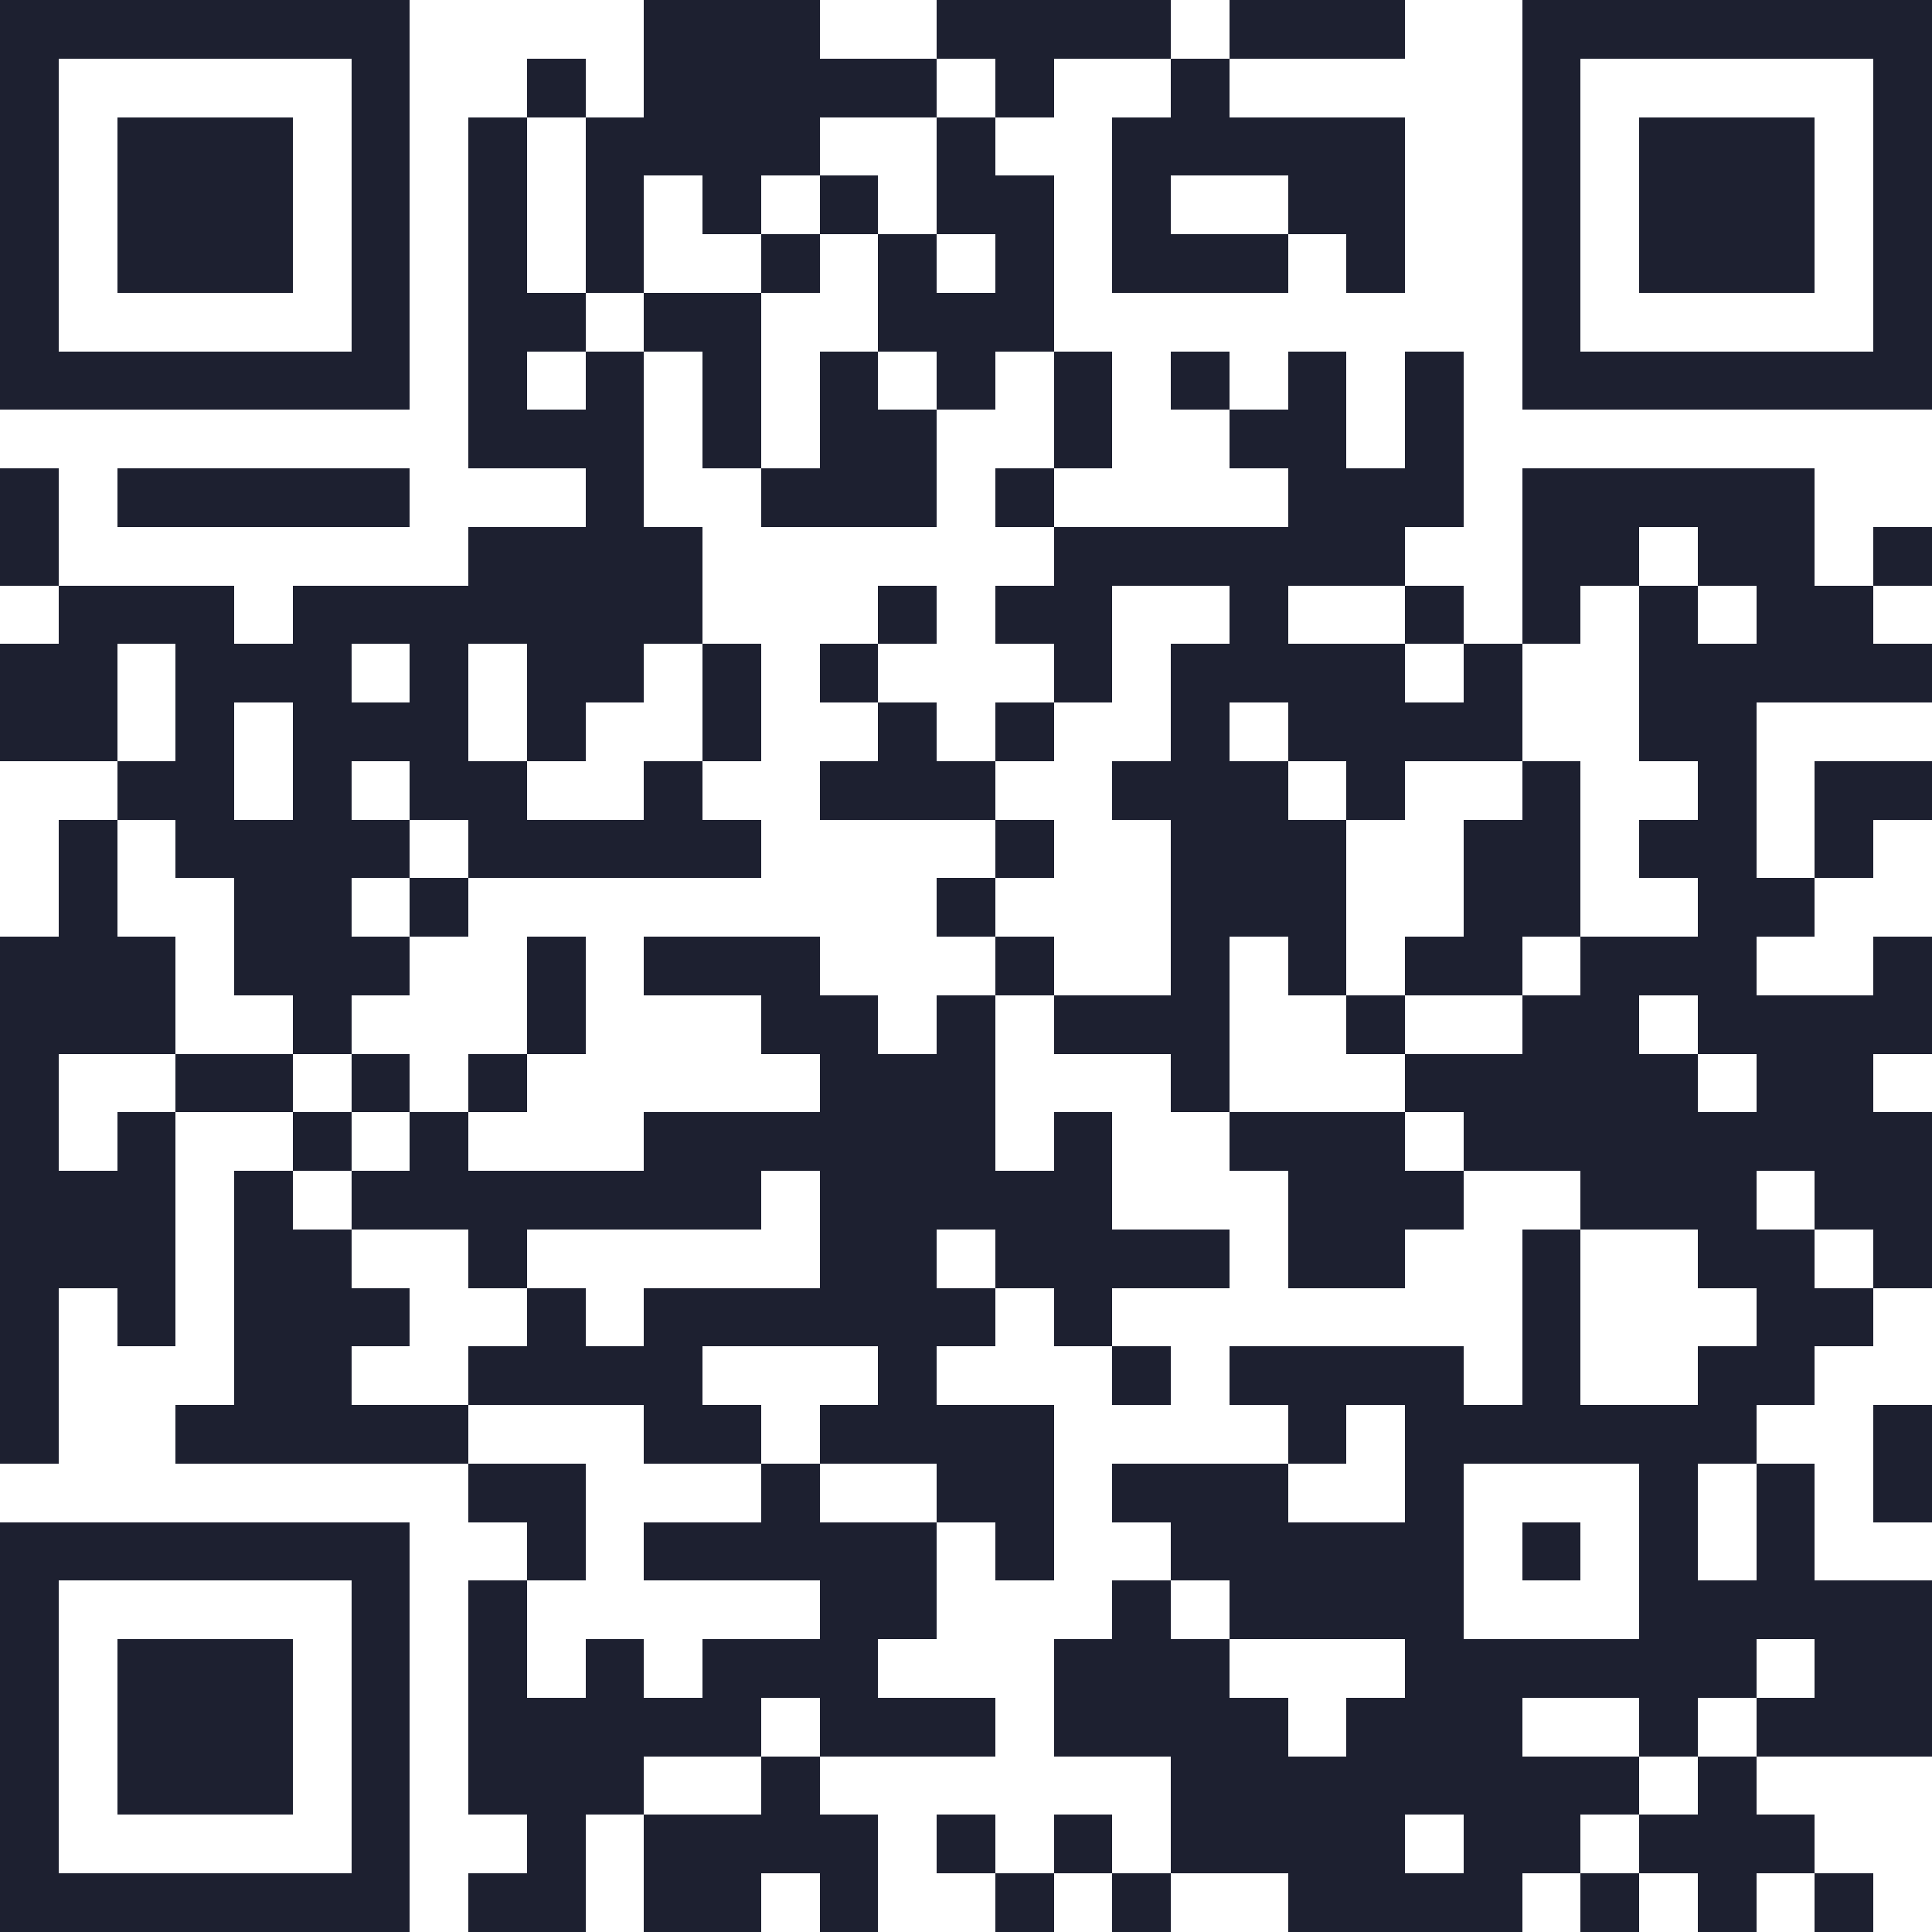
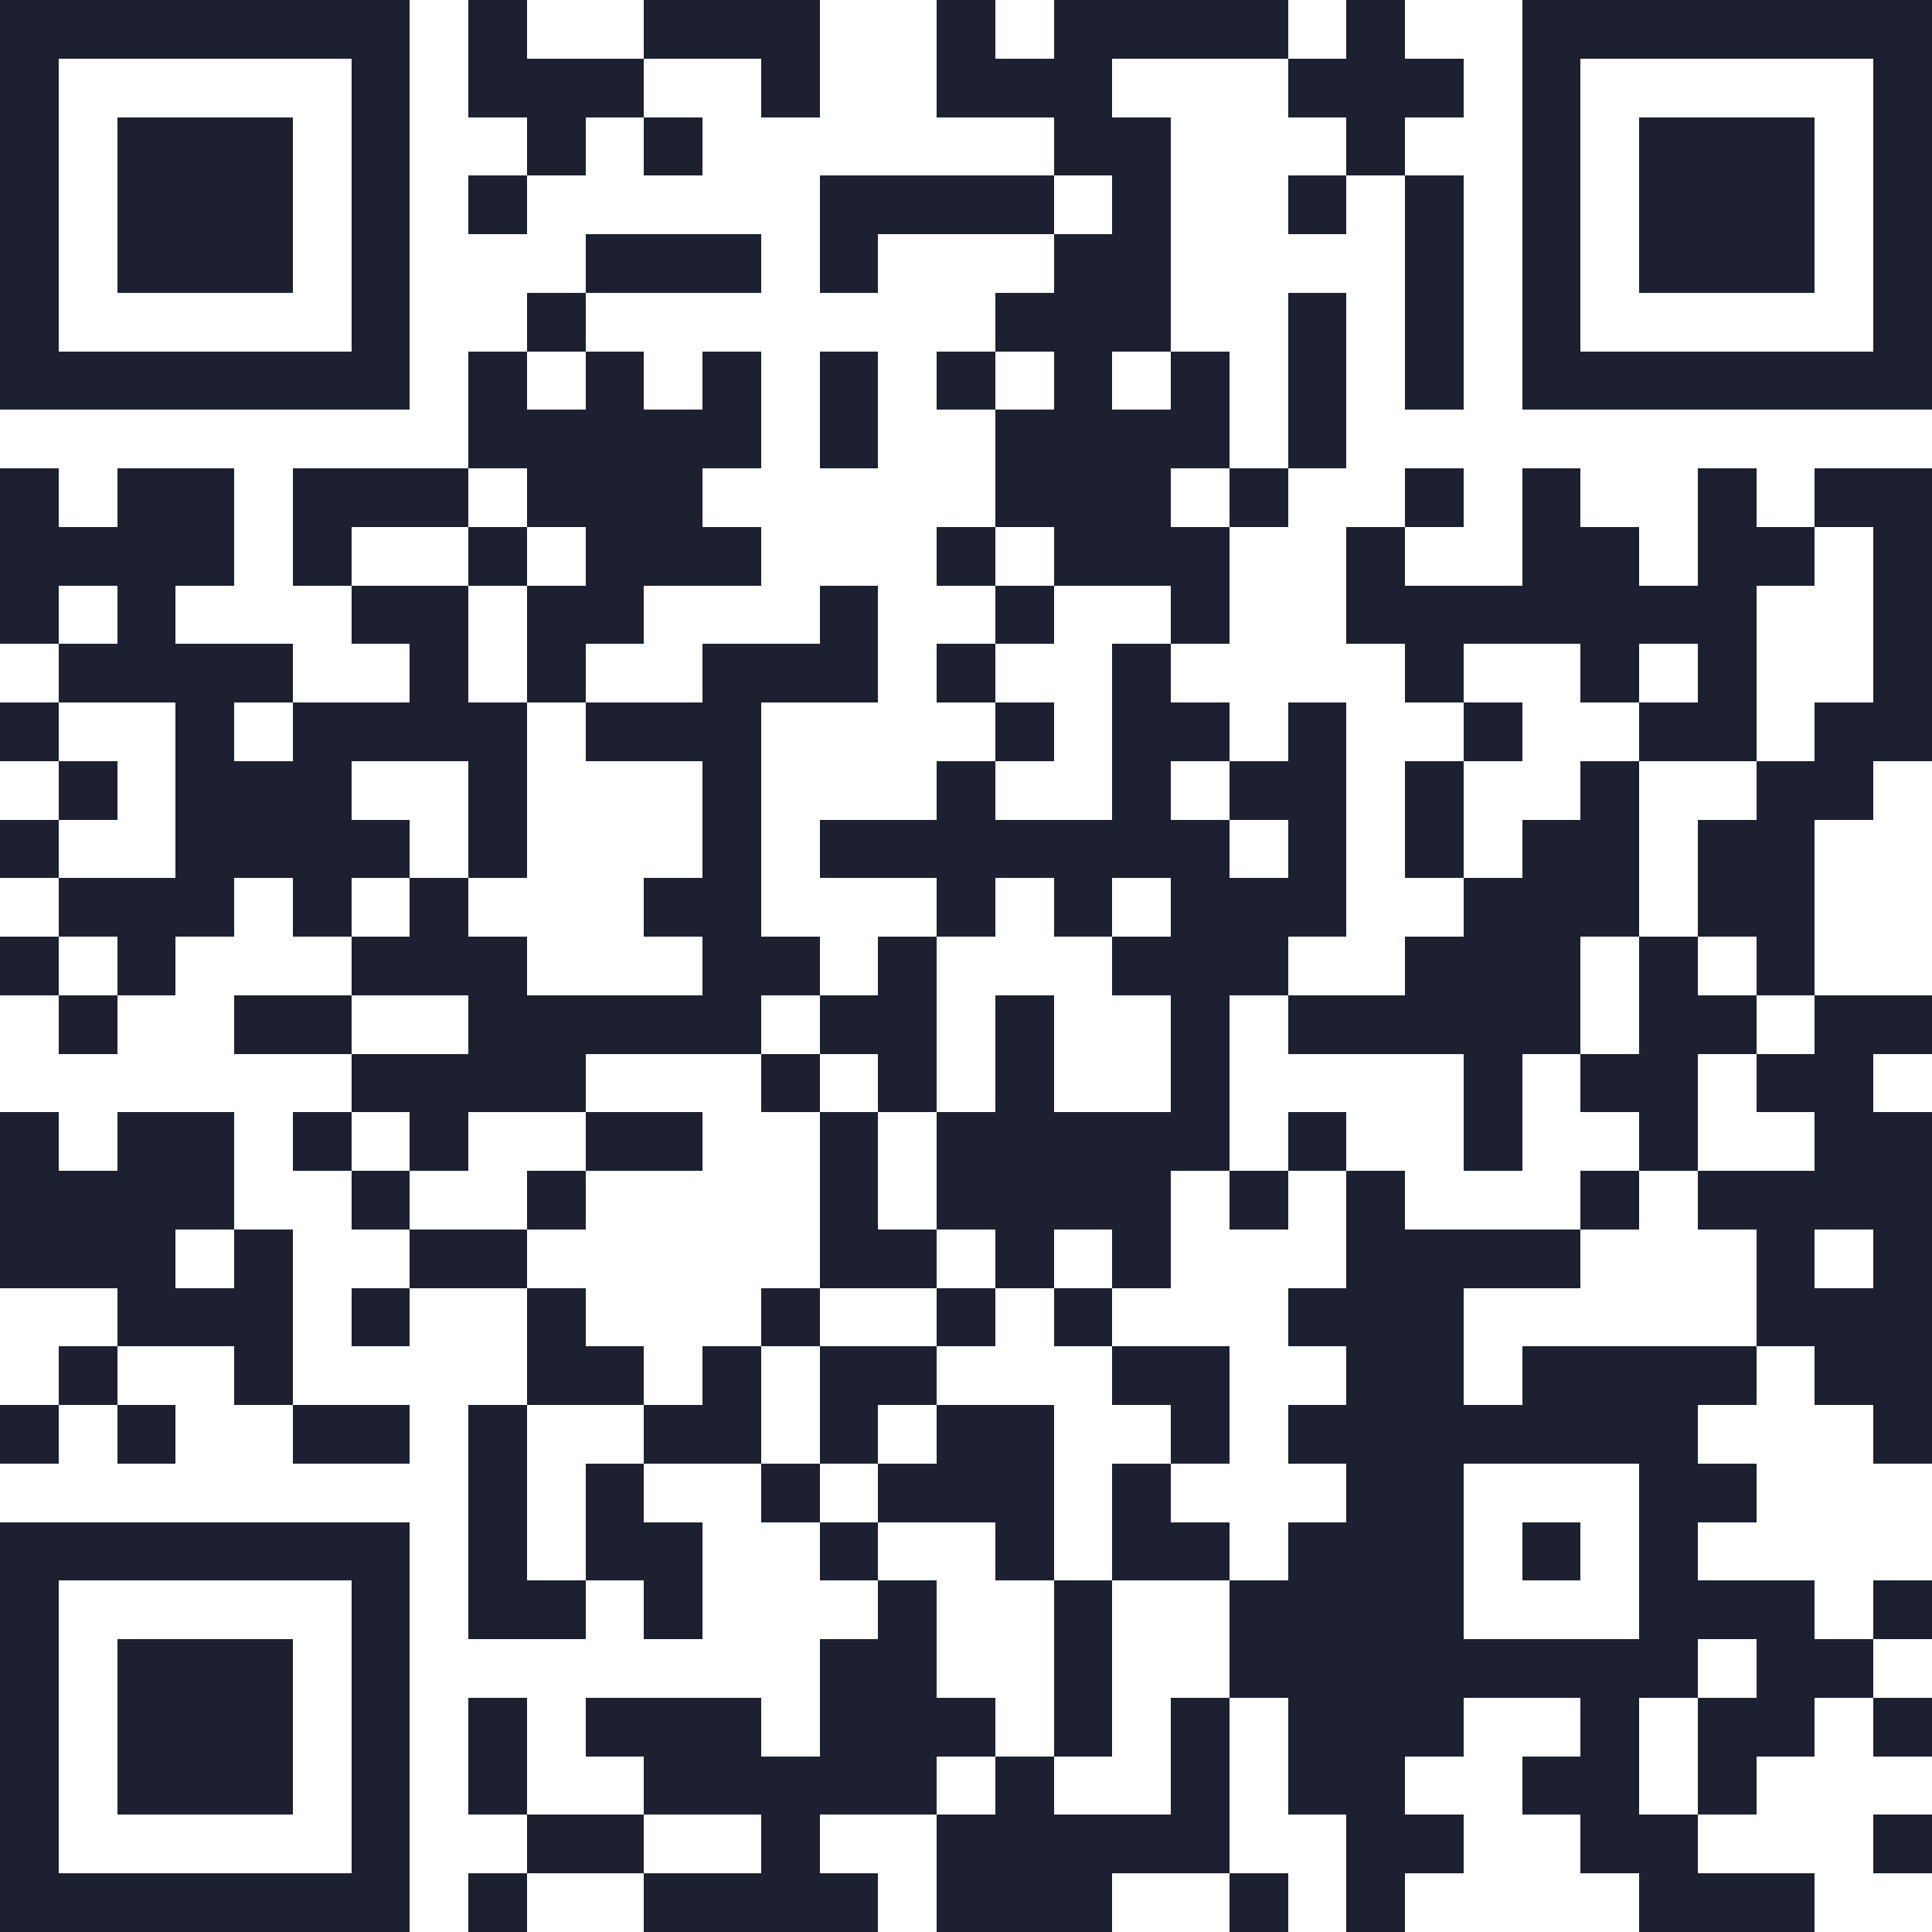
<svg xmlns="http://www.w3.org/2000/svg" viewBox="0 0 33 33" shape-rendering="crispEdges">
  <path fill="#ffffff" d="M0 0h33v33H0z" />
-   <path stroke="#1d2030" d="M0 0.5h7m4 0h3m2 0h4m1 0h3m2 0h7M0 1.5h1m5 0h1m2 0h1m1 0h5m1 0h1m2 0h1m5 0h1m5 0h1M0 2.5h1m1 0h3m1 0h1m1 0h1m1 0h4m2 0h1m2 0h5m2 0h1m1 0h3m1 0h1M0 3.5h1m1 0h3m1 0h1m1 0h1m1 0h1m1 0h1m1 0h1m1 0h2m1 0h1m2 0h2m2 0h1m1 0h3m1 0h1M0 4.5h1m1 0h3m1 0h1m1 0h1m1 0h1m2 0h1m1 0h1m1 0h1m1 0h3m1 0h1m2 0h1m1 0h3m1 0h1M0 5.5h1m5 0h1m1 0h2m1 0h2m2 0h3m8 0h1m5 0h1M0 6.5h7m1 0h1m1 0h1m1 0h1m1 0h1m1 0h1m1 0h1m1 0h1m1 0h1m1 0h1m1 0h7M8 7.5h3m1 0h1m1 0h2m2 0h1m2 0h2m1 0h1M0 8.5h1m1 0h5m3 0h1m2 0h3m1 0h1m4 0h3m1 0h5M0 9.5h1m7 0h4m6 0h6m2 0h2m1 0h2m1 0h1M1 10.5h3m1 0h7m3 0h1m1 0h2m2 0h1m2 0h1m1 0h1m1 0h1m1 0h2M0 11.5h2m1 0h3m1 0h1m1 0h2m1 0h1m1 0h1m3 0h1m1 0h4m1 0h1m2 0h5M0 12.5h2m1 0h1m1 0h3m1 0h1m2 0h1m2 0h1m1 0h1m2 0h1m1 0h4m2 0h2M2 13.5h2m1 0h1m1 0h2m2 0h1m2 0h3m2 0h3m1 0h1m2 0h1m2 0h1m1 0h2M1 14.5h1m1 0h4m1 0h5m4 0h1m2 0h3m2 0h2m1 0h2m1 0h1M1 15.5h1m2 0h2m1 0h1m8 0h1m3 0h3m2 0h2m2 0h2M0 16.5h3m1 0h3m2 0h1m1 0h3m3 0h1m2 0h1m1 0h1m1 0h2m1 0h3m2 0h1M0 17.5h3m2 0h1m3 0h1m3 0h2m1 0h1m1 0h3m2 0h1m2 0h2m1 0h4M0 18.5h1m2 0h2m1 0h1m1 0h1m5 0h3m3 0h1m3 0h5m1 0h2M0 19.5h1m1 0h1m2 0h1m1 0h1m3 0h6m1 0h1m2 0h3m1 0h8M0 20.5h3m1 0h1m1 0h7m1 0h5m3 0h3m2 0h3m1 0h2M0 21.5h3m1 0h2m2 0h1m5 0h2m1 0h4m1 0h2m2 0h1m2 0h2m1 0h1M0 22.5h1m1 0h1m1 0h3m2 0h1m1 0h6m1 0h1m7 0h1m3 0h2M0 23.5h1m3 0h2m2 0h4m3 0h1m3 0h1m1 0h4m1 0h1m2 0h2M0 24.5h1m2 0h5m3 0h2m1 0h4m4 0h1m1 0h6m2 0h1M8 25.5h2m3 0h1m2 0h2m1 0h3m2 0h1m3 0h1m1 0h1m1 0h1M0 26.5h7m2 0h1m1 0h5m1 0h1m2 0h5m1 0h1m1 0h1m1 0h1M0 27.5h1m5 0h1m1 0h1m5 0h2m3 0h1m1 0h4m3 0h5M0 28.5h1m1 0h3m1 0h1m1 0h1m1 0h1m1 0h3m3 0h3m3 0h6m1 0h2M0 29.5h1m1 0h3m1 0h1m1 0h5m1 0h3m1 0h4m1 0h3m2 0h1m1 0h3M0 30.5h1m1 0h3m1 0h1m1 0h3m2 0h1m6 0h8m1 0h1M0 31.5h1m5 0h1m2 0h1m1 0h4m1 0h1m1 0h1m1 0h4m1 0h2m1 0h3M0 32.5h7m1 0h2m1 0h2m1 0h1m2 0h1m1 0h1m2 0h4m1 0h1m1 0h1m1 0h1" />
+   <path stroke="#1d2030" d="M0 0.5h7m1 0h1m2 0h3m2 0h1m1 0h4m1 0h1m2 0h7M0 1.5h1m5 0h1m1 0h3m2 0h1m2 0h3m3 0h3m1 0h1m5 0h1M0 2.5h1m1 0h3m1 0h1m2 0h1m1 0h1m6 0h2m3 0h1m2 0h1m1 0h3m1 0h1M0 3.5h1m1 0h3m1 0h1m1 0h1m5 0h4m1 0h1m2 0h1m1 0h1m1 0h1m1 0h3m1 0h1M0 4.5h1m1 0h3m1 0h1m3 0h3m1 0h1m3 0h2m4 0h1m1 0h1m1 0h3m1 0h1M0 5.5h1m5 0h1m2 0h1m7 0h3m2 0h1m1 0h1m1 0h1m5 0h1M0 6.5h7m1 0h1m1 0h1m1 0h1m1 0h1m1 0h1m1 0h1m1 0h1m1 0h1m1 0h1m1 0h7M8 7.5h5m1 0h1m2 0h4m1 0h1M0 8.5h1m1 0h2m1 0h3m1 0h3m5 0h3m1 0h1m2 0h1m1 0h1m2 0h1m1 0h2M0 9.5h4m1 0h1m2 0h1m1 0h3m3 0h1m1 0h3m2 0h1m2 0h2m1 0h2m1 0h1M0 10.5h1m1 0h1m3 0h2m1 0h2m3 0h1m2 0h1m2 0h1m2 0h7m2 0h1M1 11.5h4m2 0h1m1 0h1m2 0h3m1 0h1m2 0h1m4 0h1m2 0h1m1 0h1m2 0h1M0 12.5h1m2 0h1m1 0h4m1 0h3m4 0h1m1 0h2m1 0h1m2 0h1m2 0h2m1 0h2M1 13.5h1m1 0h3m2 0h1m3 0h1m3 0h1m2 0h1m1 0h2m1 0h1m2 0h1m2 0h2M0 14.5h1m2 0h4m1 0h1m3 0h1m1 0h7m1 0h1m1 0h1m1 0h2m1 0h2M1 15.5h3m1 0h1m1 0h1m3 0h2m3 0h1m1 0h1m1 0h3m2 0h3m1 0h2M0 16.5h1m1 0h1m3 0h3m3 0h2m1 0h1m3 0h3m2 0h3m1 0h1m1 0h1M1 17.5h1m2 0h2m2 0h5m1 0h2m1 0h1m2 0h1m1 0h5m1 0h2m1 0h2M6 18.5h4m3 0h1m1 0h1m1 0h1m2 0h1m4 0h1m1 0h2m1 0h2M0 19.5h1m1 0h2m1 0h1m1 0h1m2 0h2m2 0h1m1 0h5m1 0h1m2 0h1m2 0h1m2 0h2M0 20.5h4m2 0h1m2 0h1m4 0h1m1 0h4m1 0h1m1 0h1m3 0h1m1 0h4M0 21.5h3m1 0h1m2 0h2m5 0h2m1 0h1m1 0h1m3 0h4m3 0h1m1 0h1M2 22.5h3m1 0h1m2 0h1m3 0h1m2 0h1m1 0h1m3 0h3m5 0h3M1 23.5h1m2 0h1m4 0h2m1 0h1m1 0h2m3 0h2m2 0h2m1 0h4m1 0h2M0 24.5h1m1 0h1m2 0h2m1 0h1m2 0h2m1 0h1m1 0h2m2 0h1m1 0h7m3 0h1M8 25.5h1m1 0h1m2 0h1m1 0h3m1 0h1m3 0h2m3 0h2M0 26.5h7m1 0h1m1 0h2m2 0h1m2 0h1m1 0h2m1 0h3m1 0h1m1 0h1M0 27.5h1m5 0h1m1 0h2m1 0h1m3 0h1m2 0h1m2 0h4m3 0h3m1 0h1M0 28.5h1m1 0h3m1 0h1m7 0h2m2 0h1m2 0h8m1 0h2M0 29.5h1m1 0h3m1 0h1m1 0h1m1 0h3m1 0h3m1 0h1m1 0h1m1 0h3m2 0h1m1 0h2m1 0h1M0 30.5h1m1 0h3m1 0h1m1 0h1m2 0h5m1 0h1m2 0h1m1 0h2m2 0h2m1 0h1M0 31.5h1m5 0h1m2 0h2m2 0h1m2 0h5m2 0h2m2 0h2m3 0h1M0 32.5h7m1 0h1m2 0h4m1 0h3m2 0h1m1 0h1m4 0h3" />
</svg>
